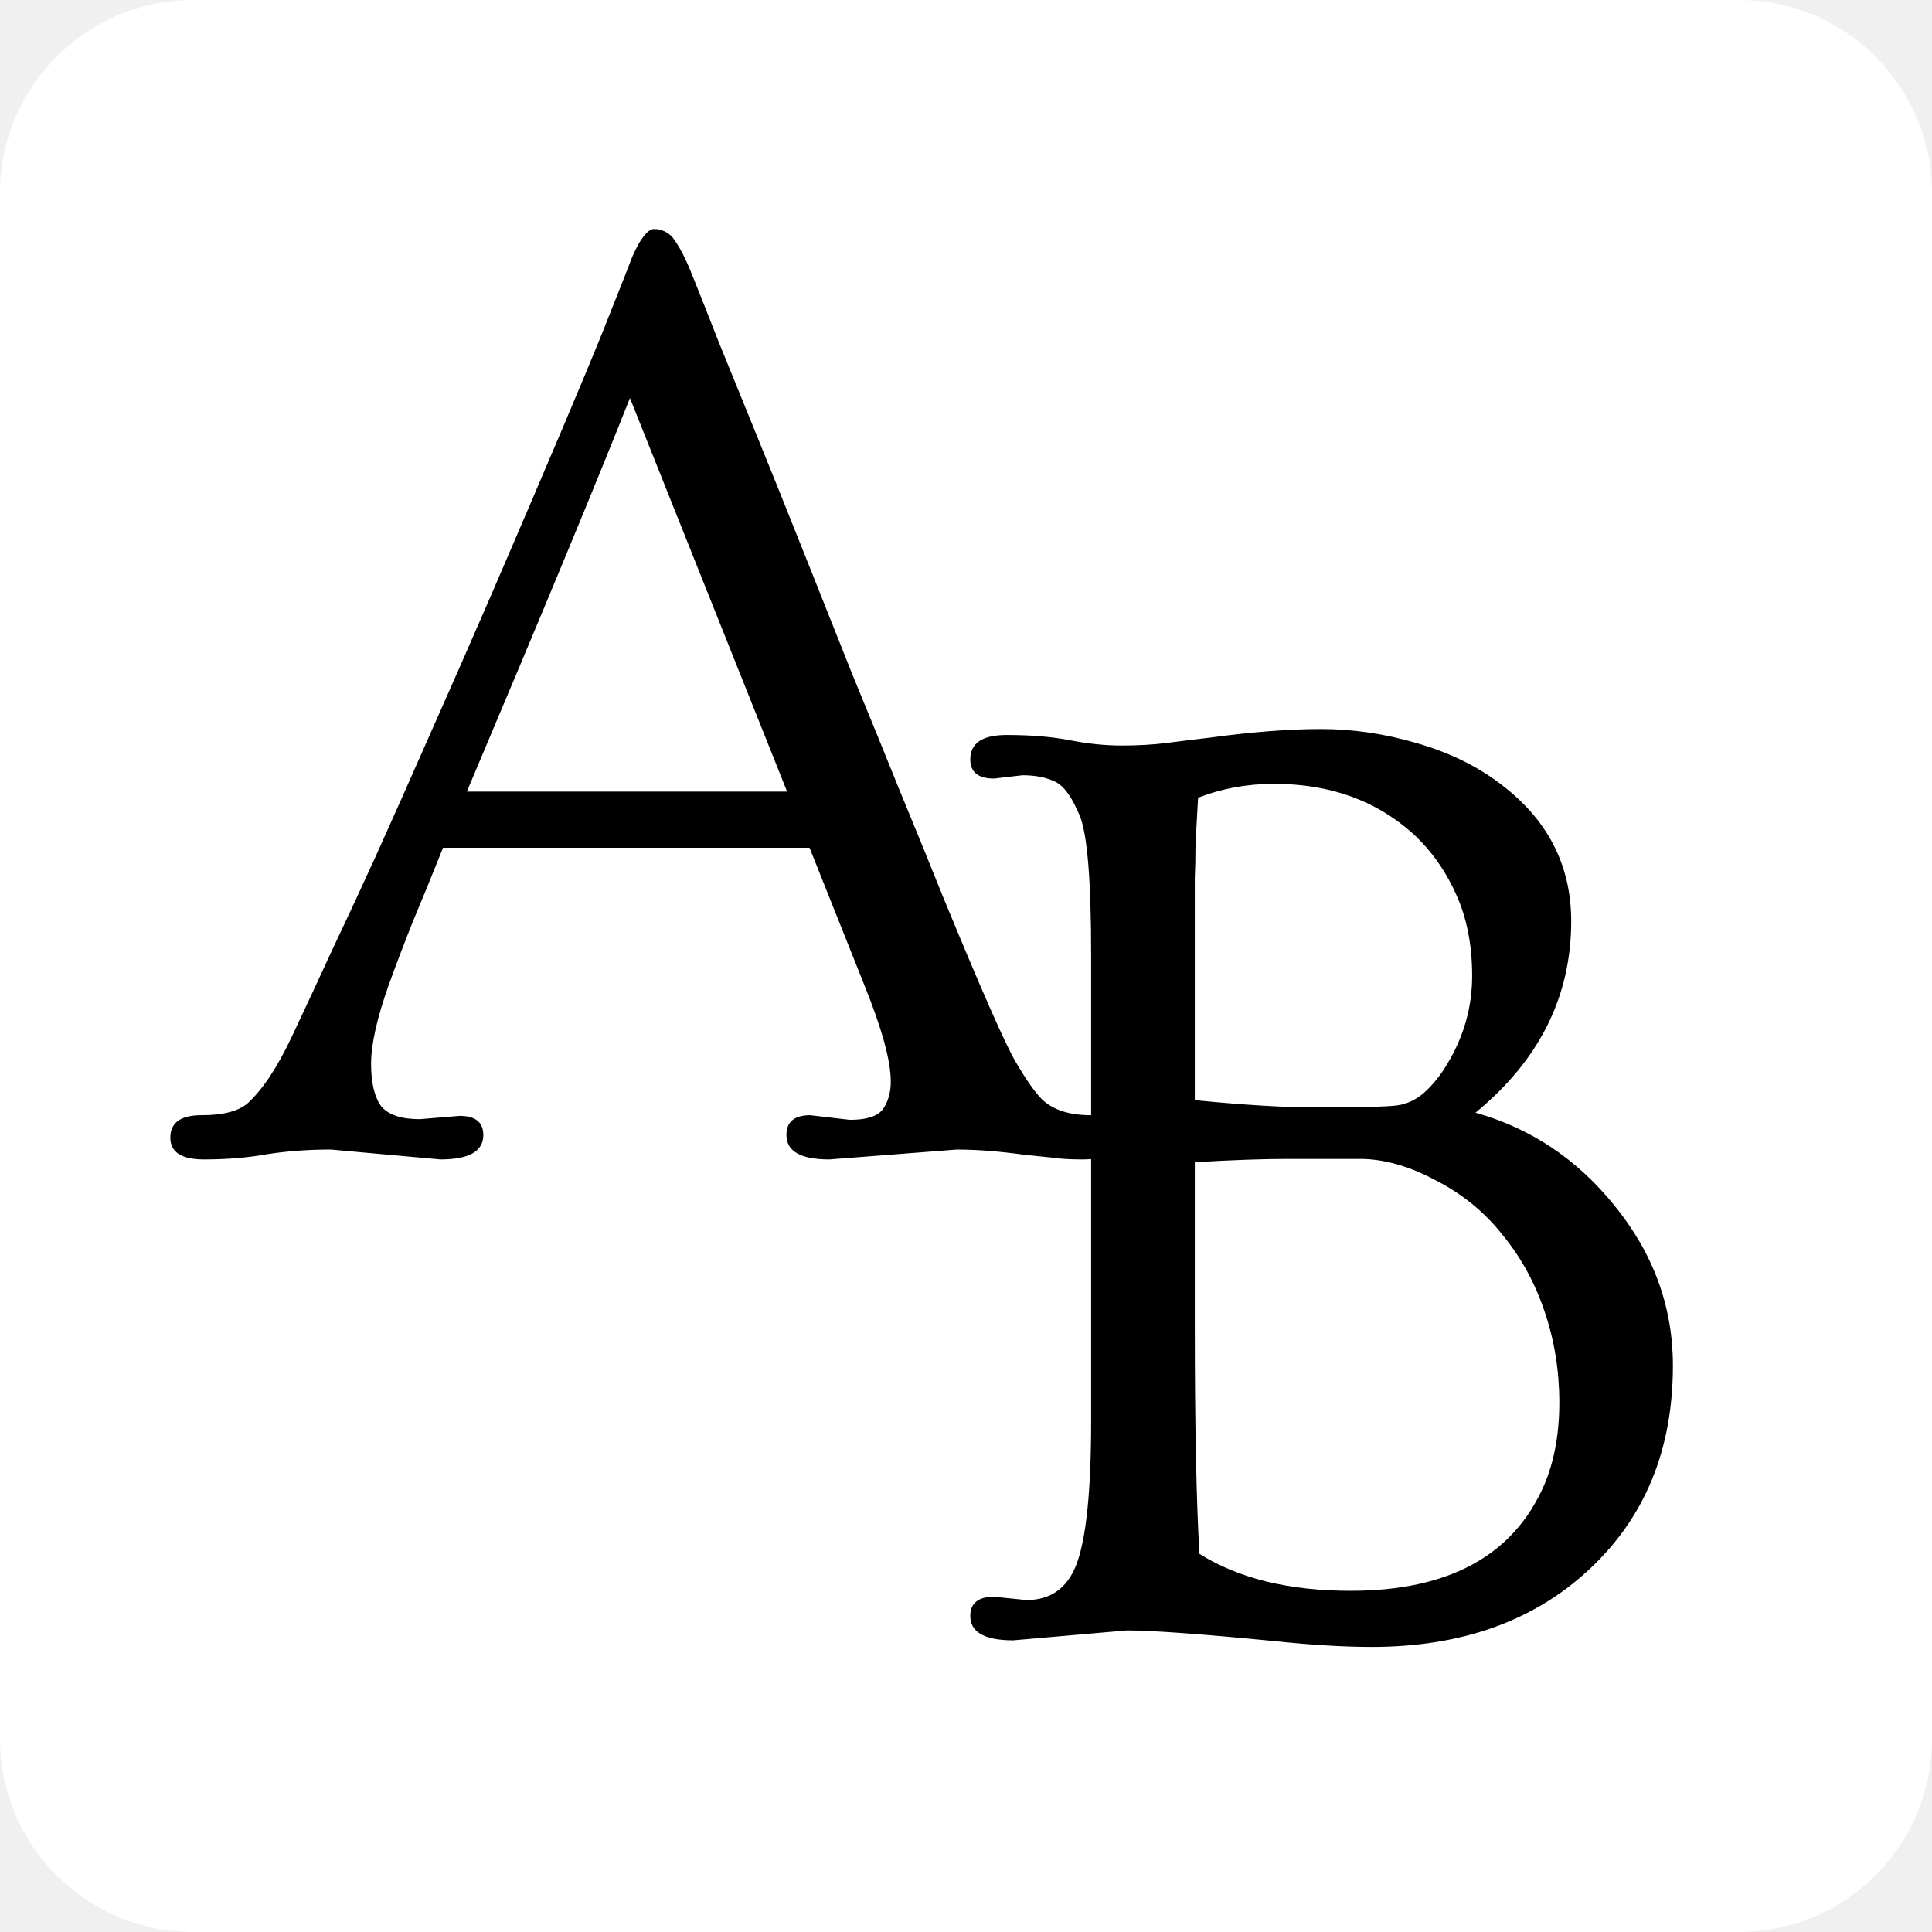
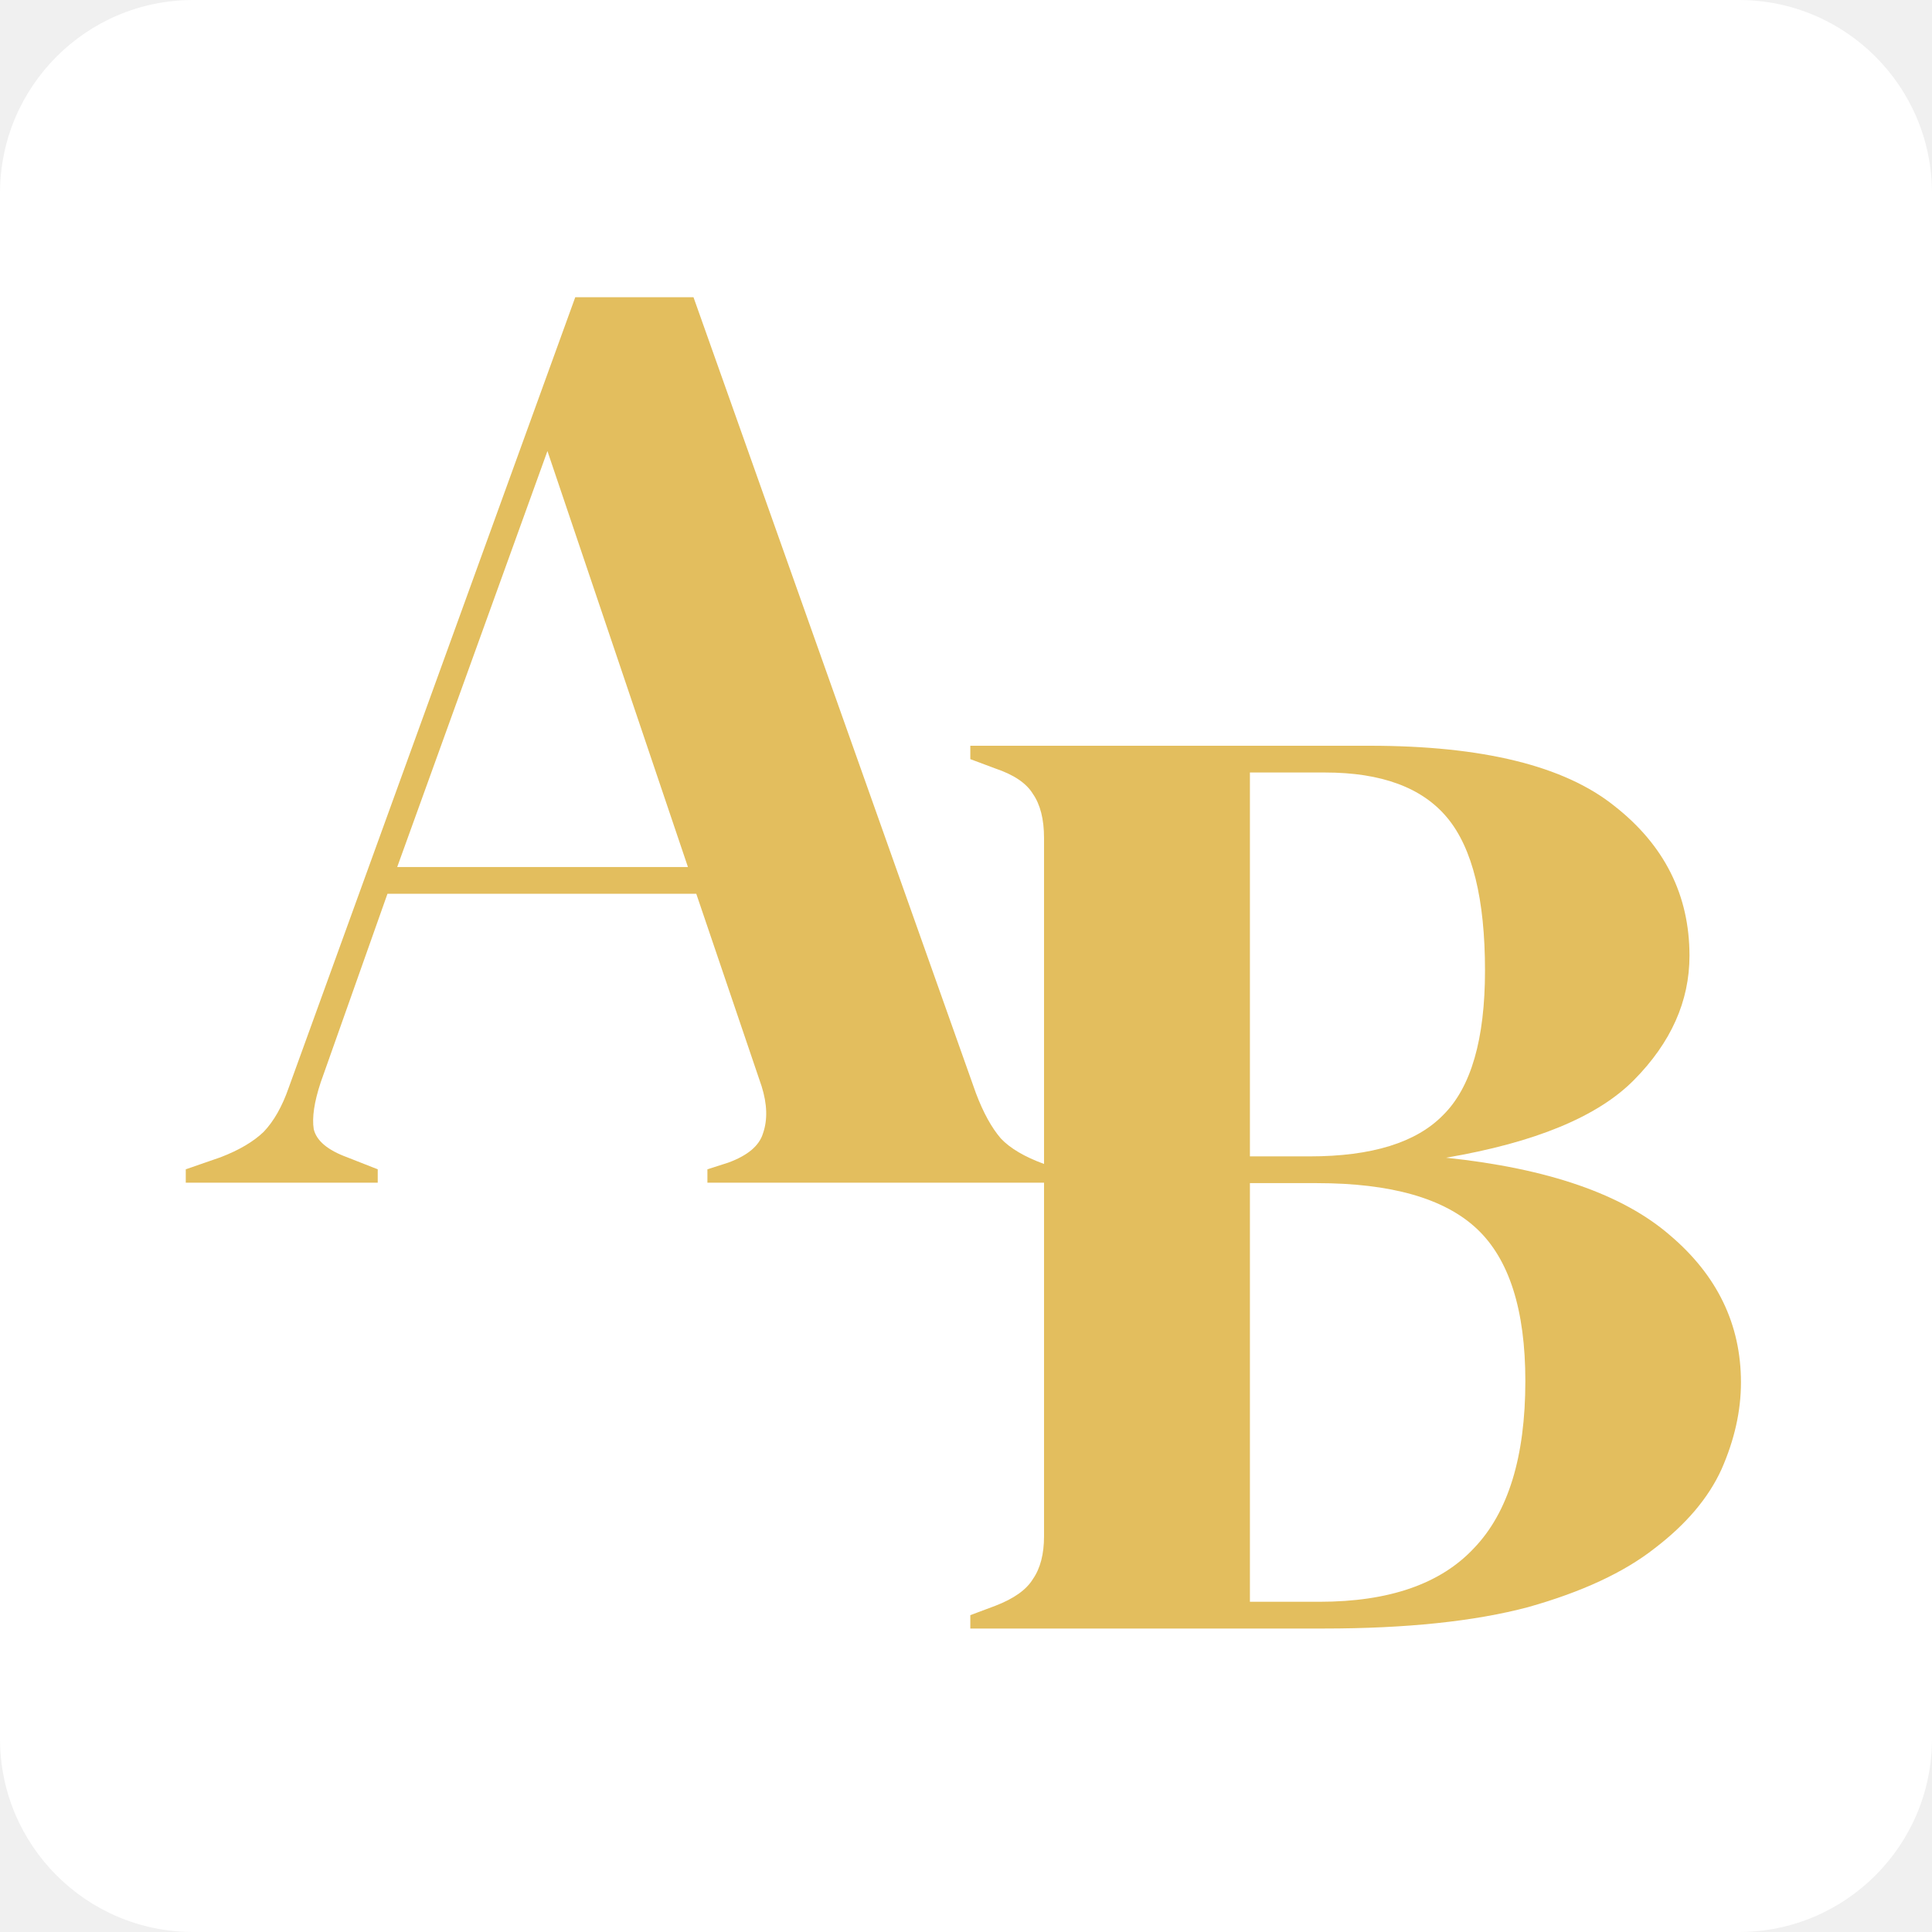
- <svg xmlns="http://www.w3.org/2000/svg" width="200" height="200" viewBox="0 0 200 200" fill="none">
-   <path d="M0 20C0 8.954 8.954 0 20 0H180C191.046 0 200 8.954 200 20V180C200 191.046 191.046 200 180 200H20C8.954 200 0 191.046 0 180V20Z" fill="white" />
-   <path d="M34.244 119C31.92 119 29.732 119.16 27.682 119.479C25.676 119.843 23.489 120.025 21.119 120.025C18.795 120.025 17.633 119.273 17.633 117.77C17.633 116.22 18.704 115.445 20.846 115.445C23.079 115.445 24.674 115.035 25.631 114.215C27.18 112.802 28.707 110.501 30.211 107.311C31.715 104.12 33.105 101.135 34.381 98.356C35.703 95.576 37.206 92.34 38.893 88.648C40.579 84.912 42.425 80.764 44.43 76.207C46.48 71.604 48.622 66.728 50.855 61.578C56.689 48.043 60.54 38.951 62.408 34.303C64.277 29.609 65.302 27.011 65.484 26.51C65.712 26.009 65.94 25.553 66.168 25.143C66.76 24.186 67.262 23.707 67.672 23.707C68.082 23.707 68.424 23.775 68.697 23.912C68.971 24.003 69.267 24.208 69.586 24.527C70.269 25.393 70.953 26.692 71.637 28.424C72.32 30.11 73.232 32.411 74.371 35.328C75.556 38.245 76.9 41.549 78.404 45.24C79.908 48.932 81.503 52.897 83.189 57.135C84.876 61.373 86.562 65.611 88.248 69.85C89.98 74.042 91.643 78.121 93.238 82.086C94.879 86.051 96.337 89.628 97.613 92.818C101.533 102.343 104.039 108.04 105.133 109.908C106.227 111.777 107.138 113.076 107.867 113.805C109.007 114.898 110.693 115.445 112.926 115.445C115.159 115.445 116.275 116.22 116.275 117.77C116.275 119.273 114.84 120.025 111.969 120.025C110.738 120.025 109.667 119.957 108.756 119.82C107.89 119.729 107.001 119.638 106.09 119.547C103.447 119.182 101.1 119 99.049 119L85.856 120.025C82.893 120.025 81.412 119.182 81.412 117.496C81.412 116.129 82.232 115.445 83.873 115.445L87.975 115.924C89.706 115.924 90.846 115.559 91.393 114.83C91.939 114.055 92.213 113.098 92.213 111.959C92.213 109.817 91.301 106.49 89.478 101.979L83.805 87.76H45.865C44.772 90.494 43.746 93.001 42.789 95.279C41.878 97.558 41.035 99.768 40.26 101.91C39.029 105.374 38.414 108.108 38.414 110.113C38.414 112.073 38.756 113.531 39.44 114.488C40.169 115.4 41.513 115.855 43.473 115.855L47.574 115.514C49.215 115.514 50.035 116.174 50.035 117.496C50.035 119.182 48.554 120.025 45.592 120.025L34.244 119ZM81.481 81.949L65.211 41.207C62.066 49.182 56.438 62.763 48.326 81.949H81.481Z" fill="black" />
-   <path d="M104.887 169.805C101.924 169.805 100.443 168.962 100.443 167.276C100.443 165.954 101.264 165.294 102.904 165.294L106.254 165.635C108.715 165.635 110.424 164.45 111.381 162.081C112.429 159.437 112.953 154.447 112.953 147.11V98.848C112.953 91.192 112.566 86.407 111.791 84.493C111.016 82.579 110.173 81.394 109.262 80.938C108.35 80.482 107.211 80.254 105.844 80.254L102.904 80.596C101.264 80.596 100.443 79.936 100.443 78.614C100.443 76.928 101.697 76.085 104.203 76.085C106.71 76.085 108.897 76.267 110.766 76.632C112.634 76.996 114.411 77.178 116.098 77.178C117.829 77.178 119.402 77.087 120.814 76.905C122.227 76.723 123.708 76.54 125.258 76.358C129.633 75.766 133.461 75.469 136.742 75.469C140.023 75.469 143.305 75.948 146.586 76.905C149.913 77.862 152.761 79.229 155.131 81.007C160.144 84.698 162.65 89.483 162.65 95.362C162.65 103.155 159.346 109.763 152.738 115.186C158.435 116.781 163.22 119.971 167.094 124.756C171.15 129.724 173.178 135.261 173.178 141.368C173.178 150.027 170.307 157.045 164.564 162.422C158.822 167.8 151.303 170.489 142.006 170.489C139.089 170.489 135.694 170.284 131.82 169.874C124.301 169.144 119.242 168.78 116.645 168.78L104.887 169.805ZM123.686 113.887C128.79 114.389 132.937 114.639 136.127 114.639C140.73 114.639 143.555 114.571 144.604 114.434C145.652 114.297 146.609 113.842 147.475 113.067C148.34 112.292 149.138 111.29 149.867 110.059C151.553 107.234 152.396 104.226 152.396 101.036C152.396 97.846 151.85 95.043 150.756 92.628C149.662 90.167 148.181 88.07 146.312 86.338C142.484 82.875 137.676 81.143 131.889 81.143C129.109 81.143 126.488 81.622 124.027 82.579C123.891 84.857 123.799 86.589 123.754 87.774C123.754 88.913 123.731 89.939 123.686 90.85C123.686 91.762 123.686 92.582 123.686 93.311V113.887ZM155.541 127.833C153.673 125.463 151.348 123.572 148.568 122.159C145.834 120.7 143.236 119.971 140.775 119.971H133.324C130.772 119.971 127.559 120.085 123.686 120.313V137.266C123.686 147.475 123.845 155.336 124.164 160.85C128.22 163.402 133.438 164.678 139.818 164.678C149.981 164.678 156.658 161.033 159.848 153.741C160.896 151.28 161.42 148.432 161.42 145.196C161.42 141.915 160.919 138.793 159.916 135.831C158.913 132.823 157.455 130.157 155.541 127.833Z" fill="black" />
+ <svg xmlns="http://www.w3.org/2000/svg" width="260" height="260" viewBox="0 0 260 260" fill="none">
+   <path d="M0 26C0 11.641 11.641 0 26 0H234C248.359 0 260 11.641 260 26V234C260 248.359 248.359 260 234 260H26C11.641 260 0 248.359 0 234V26Z" fill="white" />
+   <path d="M25 159.16V157.36L29.68 155.74C32.176 154.78 34.11 153.64 35.483 152.32C36.856 150.88 37.979 148.9 38.853 146.38L77.416 40H93.328L131.33 147.1C132.328 149.74 133.451 151.78 134.699 153.22C135.947 154.54 137.882 155.68 140.502 156.64L142.749 157.36V159.16H95.2V157.36L98.008 156.46C100.629 155.5 102.189 154.18 102.688 152.5C103.312 150.7 103.25 148.6 102.501 146.2L93.702 120.28H52.144L43.158 145.66C42.285 148.3 41.973 150.4 42.222 151.96C42.597 153.52 44.094 154.78 46.715 155.74L50.834 157.36V159.16H25ZM53.454 116.68H92.579L73.672 60.7L53.454 116.68Z" fill="#E3BE5E" />
+   <path d="M130.581 219.16V217.36L133.95 216.1C136.446 215.14 138.131 213.94 139.005 212.5C140.003 211.06 140.502 209.14 140.502 206.74V112.78C140.502 110.26 140.003 108.28 139.005 106.84C138.131 105.4 136.446 104.26 133.95 103.42L130.581 102.16V100.36H184.307C199.533 100.36 210.515 103.06 217.254 108.46C223.994 113.74 227.363 120.46 227.363 128.62C227.363 134.74 224.867 140.32 219.875 145.36C215.008 150.28 206.584 153.76 194.603 155.8C208.331 157.24 218.378 160.72 224.742 166.24C231.107 171.64 234.29 178.24 234.29 186.04C234.29 189.88 233.416 193.78 231.669 197.74C229.922 201.58 226.926 205.12 222.683 208.36C218.565 211.6 212.886 214.24 205.648 216.28C198.41 218.2 189.237 219.16 178.13 219.16H130.581ZM168.208 155.62H176.258C184.619 155.62 190.61 153.76 194.229 150.04C197.973 146.32 199.845 139.84 199.845 130.6C199.845 121 198.16 114.16 194.79 110.08C191.421 106 185.93 103.96 178.317 103.96H168.208V155.62ZM168.208 215.56H177.568C186.928 215.56 193.854 213.16 198.347 208.36C202.965 203.56 205.274 196.06 205.274 185.86C205.274 176.26 203.09 169.42 198.722 165.34C194.354 161.26 187.178 159.22 177.194 159.22H168.208V215.56Z" fill="#E3BE5E" />
</svg>
